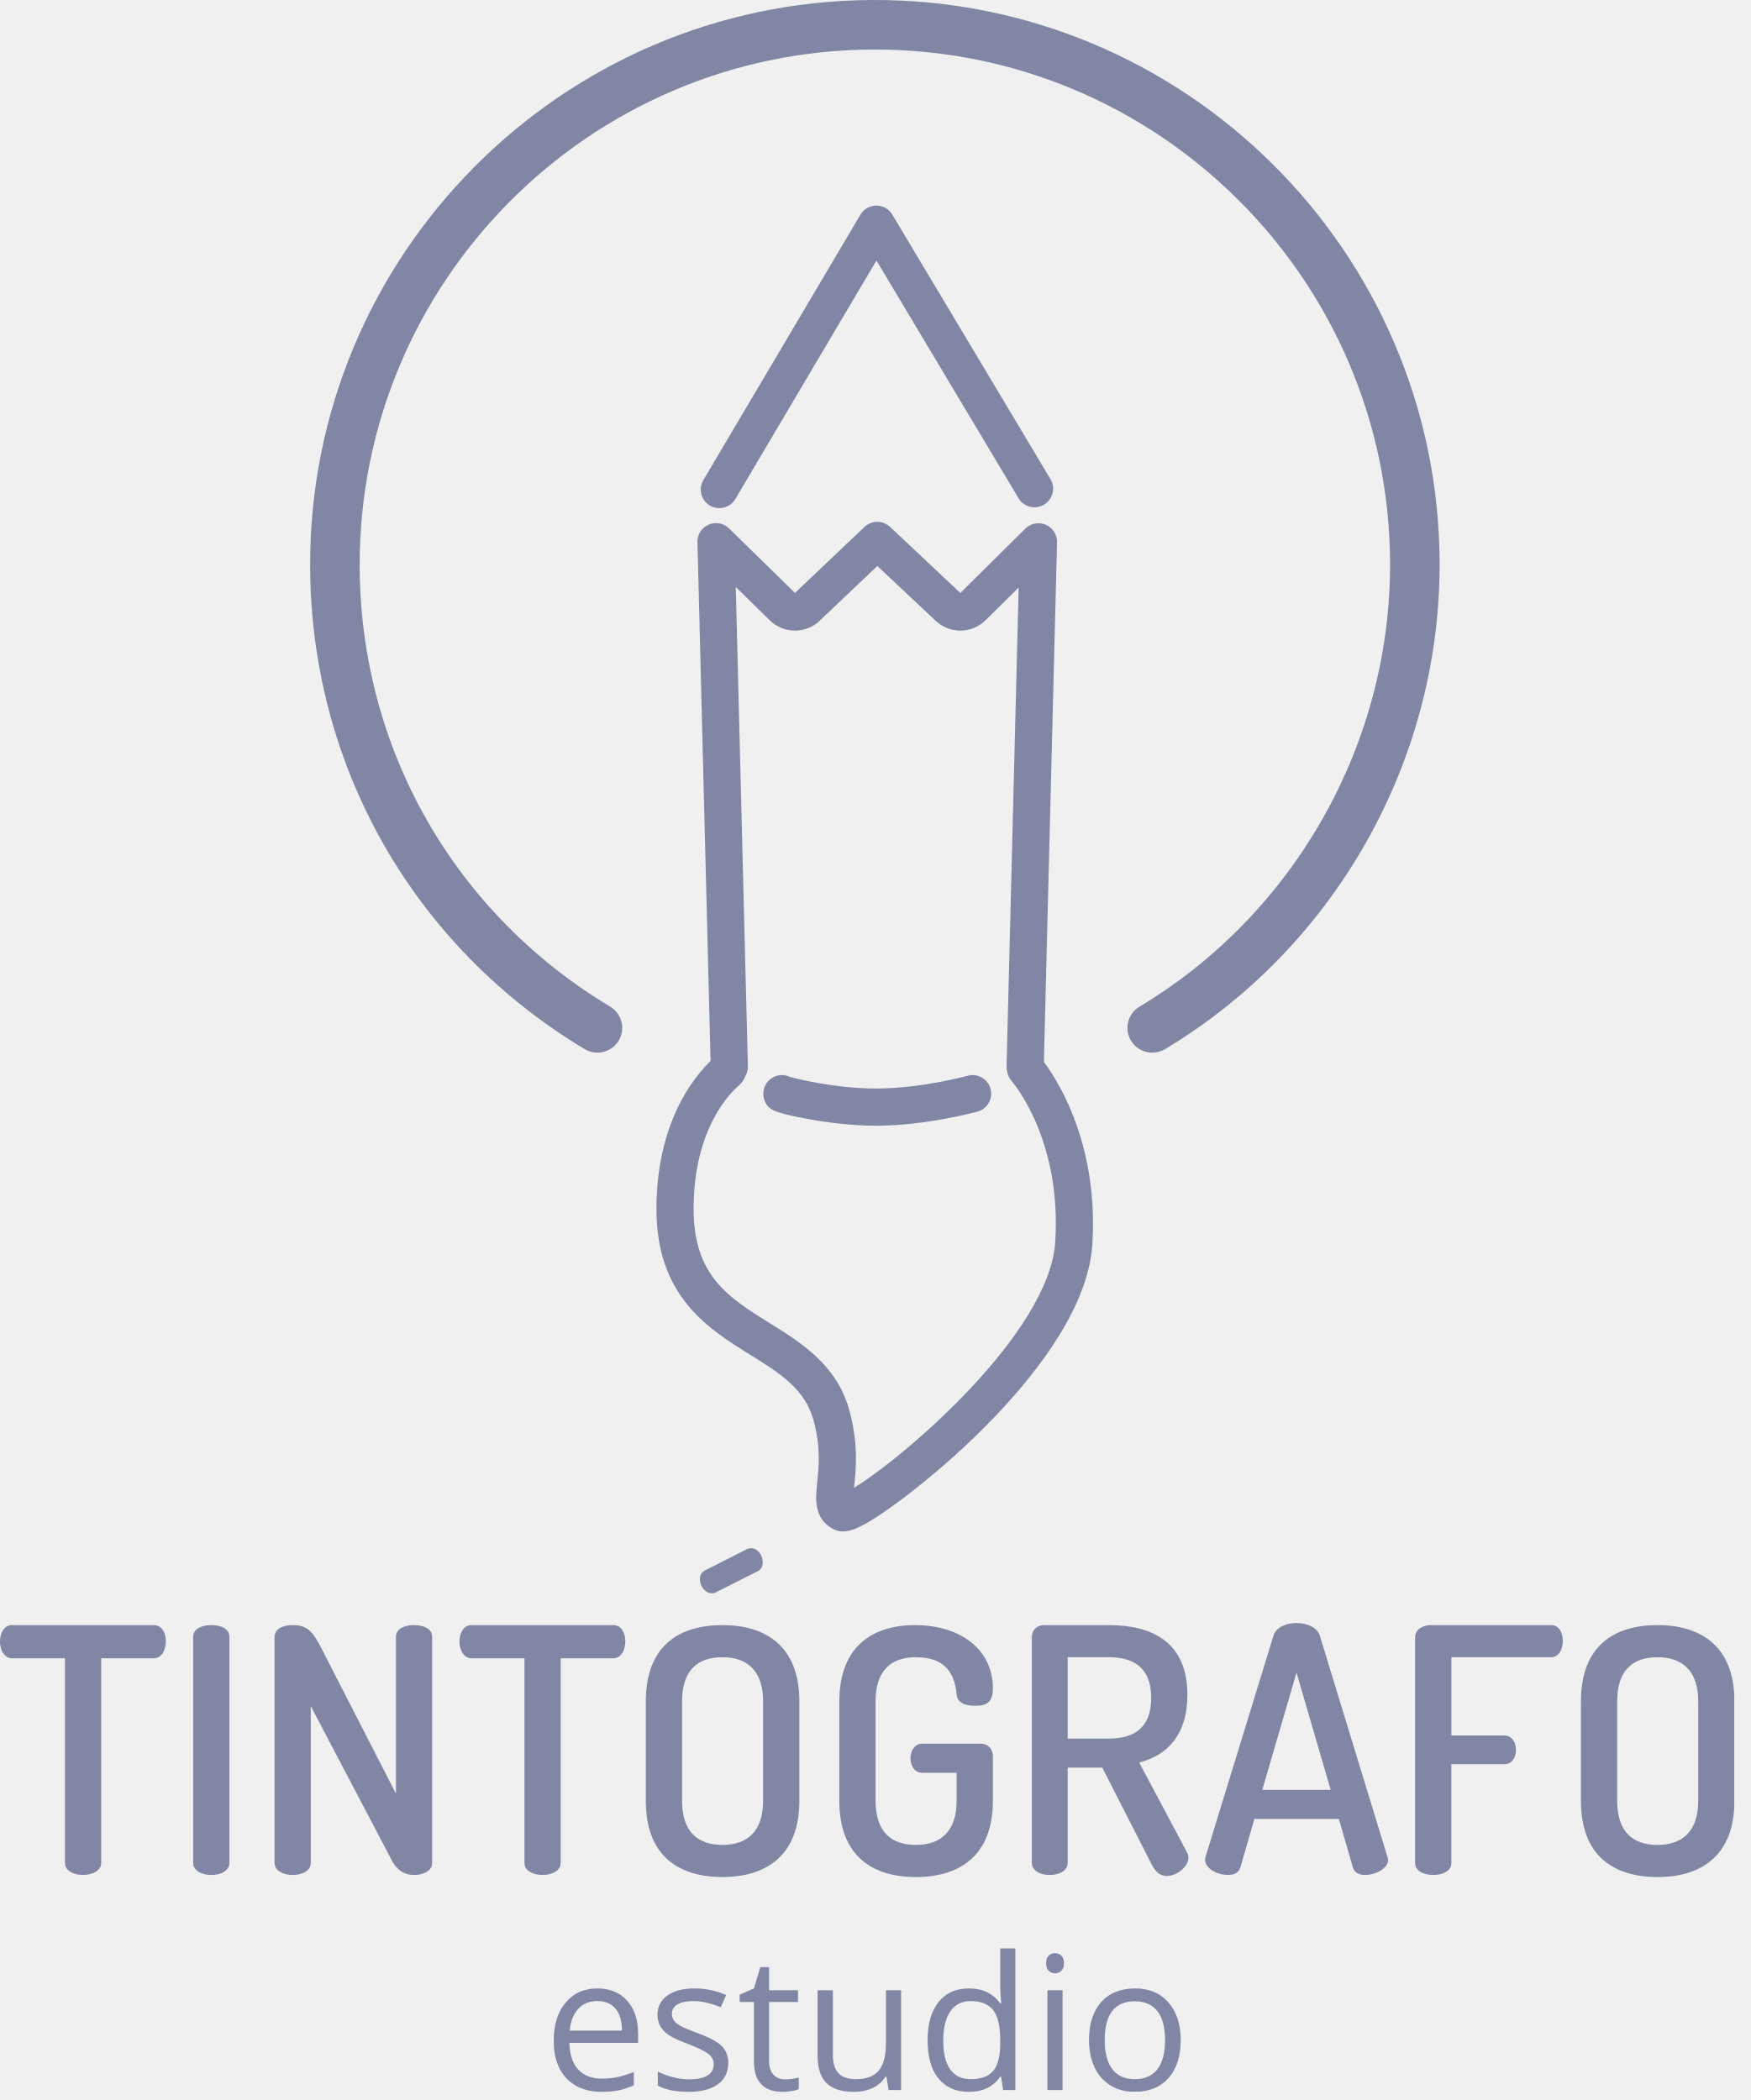
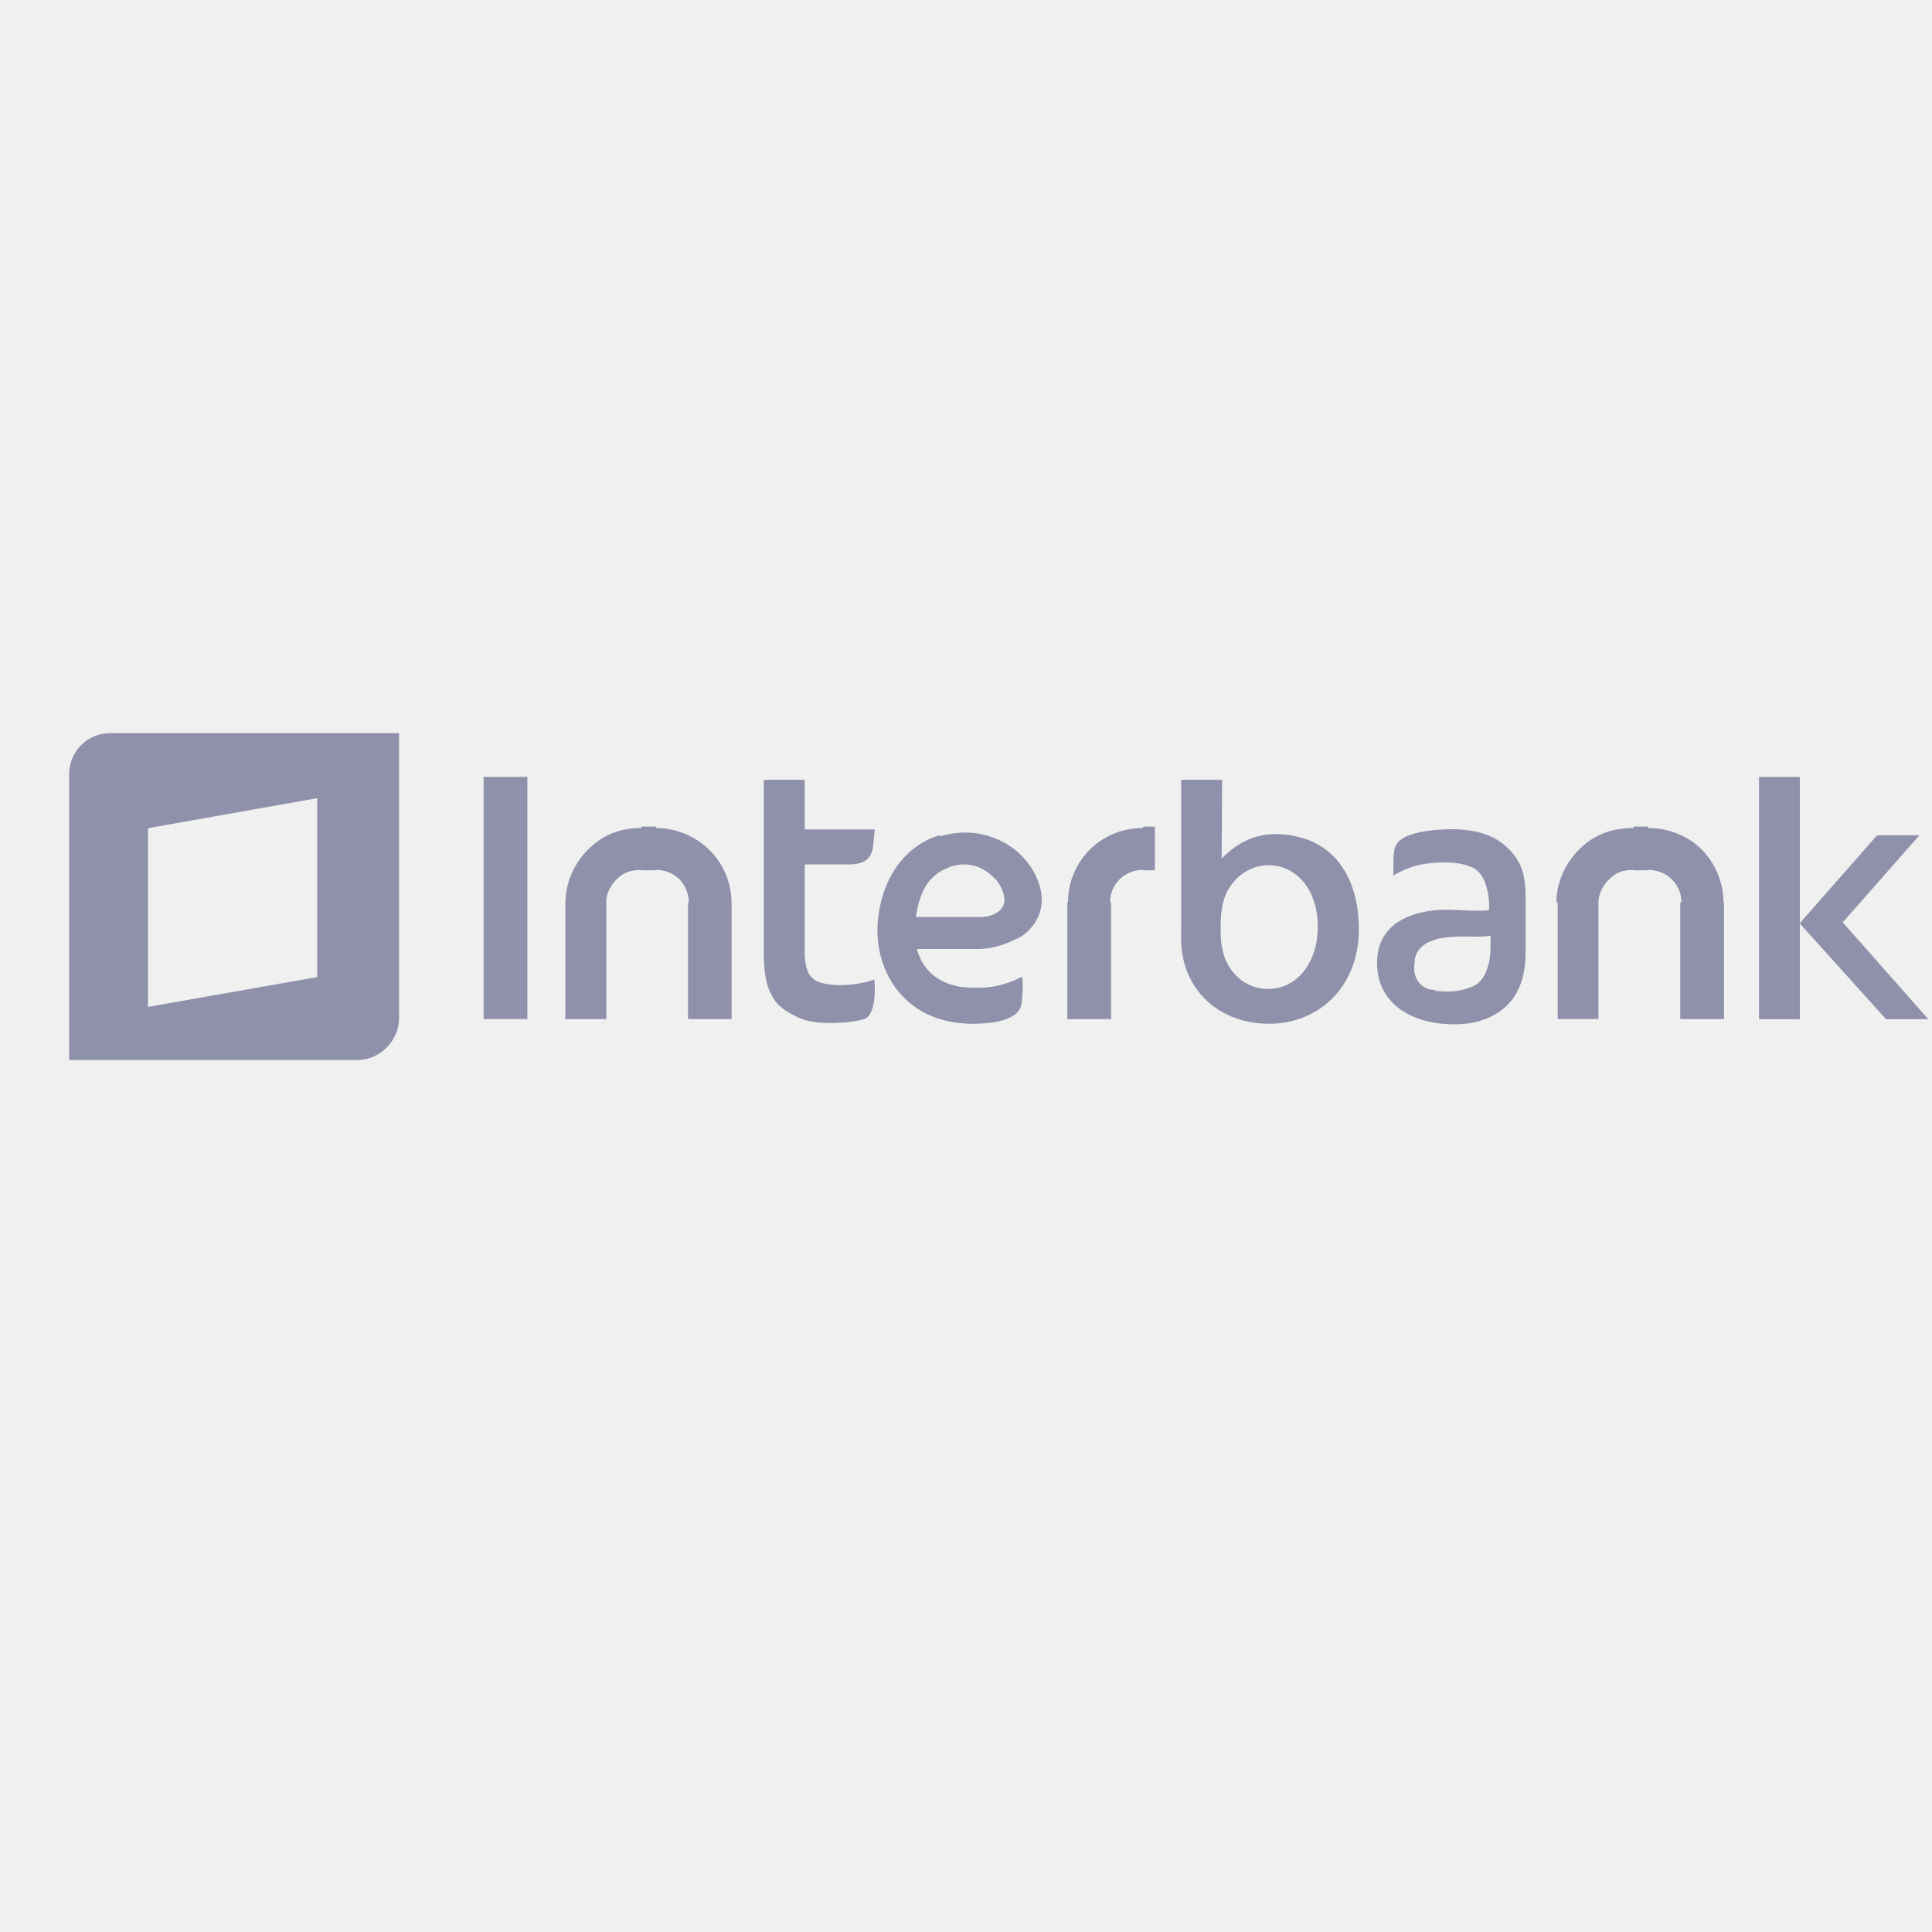
- <svg xmlns="http://www.w3.org/2000/svg" xmlns:xlink="http://www.w3.org/1999/xlink" width="100" height="120" viewBox="0 0 100 120">
-   <defs>
-     <path id="a" d="M0 119.534h99.085V0H0z" />
-   </defs>
-   <g fill="none" fill-rule="evenodd" opacity=".5">
-     <path fill="#141C59" d="M34.125 114.347c-.458 0-.823.15-1.095.448-.272.298-.433.712-.483 1.239h2.982c0-.546-.12-.962-.363-1.252-.244-.29-.59-.435-1.041-.435m.233 5.187c-.842 0-1.507-.257-1.994-.77-.488-.514-.731-1.226-.731-2.137 0-.92.226-1.65.679-2.191.453-.541 1.06-.81 1.824-.81.713 0 1.279.234 1.695.703.415.47.623 1.09.623 1.86v.547h-3.927c.018.669.187 1.177.507 1.523.322.348.774.52 1.356.52.613 0 1.22-.129 1.82-.385v.77c-.306.131-.594.227-.865.284a4.843 4.843 0 0 1-.987.086M41.605 117.874c0 .531-.198.94-.593 1.229-.395.287-.95.43-1.665.43-.755 0-1.345-.118-1.768-.358v-.801c.273.14.568.25.882.328.312.078.616.119.906.119.452 0 .799-.072 1.041-.215.244-.145.365-.363.365-.658 0-.223-.097-.412-.289-.57-.193-.158-.569-.345-1.126-.56-.532-.197-.908-.37-1.132-.518a1.528 1.528 0 0 1-.499-.5 1.311 1.311 0 0 1-.164-.671c0-.465.189-.832.567-1.101.378-.27.897-.403 1.556-.403.613 0 1.212.124 1.799.374l-.307.703c-.571-.236-1.09-.355-1.554-.355-.41 0-.72.064-.927.194-.208.128-.312.305-.312.53a.64.64 0 0 0 .118.39c.077.108.203.21.375.307.174.097.507.238.999.421.678.245 1.134.494 1.372.744.237.25.356.563.356.941M44.85 118.821c.153 0 .301-.012.442-.034.143-.021.256-.045.34-.07v.66a1.554 1.554 0 0 1-.415.113c-.181.03-.346.044-.492.044-1.102 0-1.653-.58-1.653-1.743V114.4h-.817v-.417l.817-.358.364-1.218h.5v1.321h1.653v.672h-1.654v3.355c0 .344.082.607.245.79.163.184.386.276.67.276M47.582 113.728v3.699c0 .464.104.812.318 1.04.21.23.541.343.993.343.596 0 1.032-.162 1.308-.489.276-.326.413-.858.413-1.597v-2.996h.863v5.702h-.712l-.125-.765h-.048a1.719 1.719 0 0 1-.735.645c-.313.15-.672.224-1.074.224-.693 0-1.214-.165-1.558-.495-.344-.328-.517-.856-.517-1.58v-3.731h.874zM55.462 118.81c.59 0 1.017-.16 1.283-.48.265-.321.397-.839.397-1.554v-.181c0-.807-.134-1.385-.402-1.73-.27-.345-.7-.518-1.289-.518-.505 0-.893.198-1.161.59-.27.395-.404.95-.404 1.668 0 .728.134 1.279.401 1.649.266.371.659.557 1.175.557zm1.727-.145h-.047c-.398.579-.994.869-1.788.869-.747 0-1.326-.256-1.741-.765-.415-.51-.62-1.233-.62-2.174 0-.94.207-1.67.622-2.191.417-.52.995-.779 1.739-.779.773 0 1.366.28 1.779.843h.066l-.035-.411-.022-.401v-2.32h.863v8.094h-.7l-.116-.765z" />
-     <mask id="b" fill="#fff">
-       <use xlink:href="#a" />
-     </mask>
-     <path fill="#141C59" d="M59.838 119.43h.864v-5.702h-.864v5.702zm-.074-7.246c0-.198.049-.342.146-.434a.51.51 0 0 1 .365-.138c.138 0 .258.047.357.14.102.093.152.238.152.432 0 .193-.05.34-.152.434a.497.497 0 0 1-.357.143.5.5 0 0 1-.365-.143c-.097-.095-.146-.24-.146-.434zM63.11 116.574c0 .728.146 1.283.436 1.665.29.38.72.571 1.284.571.566 0 .996-.188 1.289-.568.292-.38.44-.936.44-1.668 0-.724-.148-1.275-.44-1.651-.293-.376-.727-.565-1.299-.565-.565 0-.993.186-1.28.557-.287.37-.43.924-.43 1.659m4.342 0c0 .93-.233 1.656-.702 2.177-.469.521-1.114.783-1.94.783-.51 0-.963-.12-1.357-.36a2.354 2.354 0 0 1-.916-1.03c-.215-.446-.323-.97-.323-1.57 0-.93.233-1.653.698-2.172.464-.519 1.11-.777 1.934-.777.798 0 1.432.265 1.901.795.47.531.705 1.25.705 2.154M8.789 92.863c.47 0 .685.468.685.918 0 .508-.235.977-.685.977H5.782v11.7c0 .45-.53.683-1.035.683-.528 0-1.036-.233-1.036-.684v-11.7H.685C.254 94.758 0 94.31 0 93.8c0-.45.215-.937.685-.937H8.79zM11.035 93.527c0-.47.527-.664 1.036-.664.529 0 1.035.195 1.035.664v12.931c0 .45-.506.684-1.035.684-.509 0-1.036-.234-1.036-.684V93.527zM22.422 106.38l-4.667-8.888v8.966c0 .45-.506.684-1.036.684-.508 0-1.034-.234-1.034-.684V93.547c0-.49.507-.684 1.034-.684.742 0 1.095.274 1.563 1.171l4.338 8.459v-8.966c0-.47.525-.664 1.032-.664.529 0 1.036.195 1.036.664v12.931c0 .45-.507.684-1.036.684-.507 0-.956-.253-1.23-.762M35.04 92.863c.47 0 .684.468.684.918 0 .508-.233.977-.683.977h-3.009v11.7c0 .45-.527.683-1.033.683-.53 0-1.038-.233-1.038-.684v-11.7h-3.028c-.429 0-.684-.448-.684-.957 0-.45.215-.937.684-.937h8.108zM40.9 90.987a.515.515 0 0 1-.235.06c-.39 0-.683-.43-.683-.802 0-.215.077-.392.294-.507l2.422-1.23a1 1 0 0 1 .214-.04c.39 0 .663.43.663.801 0 .215-.08.43-.31.528l-2.365 1.19zm2.695 6.233c0-1.721-.88-2.522-2.323-2.522-1.465 0-2.306.8-2.306 2.522v5.683c0 1.719.841 2.52 2.306 2.52 1.443 0 2.323-.801 2.323-2.52V97.22zm-6.7 5.683V97.22c0-3.167 1.894-4.357 4.377-4.357 2.46 0 4.394 1.19 4.394 4.357v5.683c0 3.165-1.934 4.356-4.394 4.356-2.483 0-4.377-1.191-4.377-4.356zM52.325 94.698c-1.465 0-2.304.8-2.304 2.522v5.683c0 1.719.839 2.52 2.304 2.52 1.447 0 2.324-.801 2.324-2.52v-1.6h-1.97c-.43 0-.666-.412-.666-.842 0-.391.235-.82.666-.82h3.361c.427 0 .682.331.682.704v2.558c0 3.164-1.934 4.357-4.397 4.357-2.479 0-4.375-1.193-4.375-4.357V97.22c0-3.165 1.933-4.356 4.317-4.356 2.62 0 4.455 1.406 4.455 3.612 0 .801-.351.997-1.035.997-.55 0-1.018-.176-1.038-.683-.116-1.134-.623-2.092-2.324-2.092M60.997 94.698v4.65h2.347c1.462 0 2.422-.626 2.422-2.324 0-1.699-.96-2.326-2.422-2.326h-2.347zm-2.049-1.17c0-.353.273-.664.682-.664h3.714c2.459 0 4.49.956 4.49 3.983 0 2.325-1.19 3.478-2.754 3.868l2.735 5.137a.59.59 0 0 1 .08.292c0 .53-.664 1.056-1.25 1.056-.351 0-.627-.234-.822-.605l-2.851-5.587h-1.975v5.45c0 .45-.506.684-1.034.684-.507 0-1.015-.235-1.015-.684v-12.93zM76.019 102.278l-1.952-6.701-1.954 6.701h3.906zm-7.17 4.005c0-.059 0-.118.021-.177l3.887-12.658c.155-.467.722-.703 1.31-.703.584 0 1.17.236 1.326.703l3.869 12.658c.02.059.039.118.039.177 0 .488-.724.858-1.31.858-.331 0-.606-.117-.702-.428l-.801-2.774h-4.826l-.802 2.774c-.096.31-.37.428-.721.428-.566 0-1.29-.351-1.29-.858zM80.843 93.547c0-.45.47-.684.916-.684h6.856c.472 0 .665.47.665.897 0 .51-.234.937-.665.937h-5.7v4.475h3.027c.427 0 .663.39.663.84 0 .37-.195.8-.663.8h-3.028v5.647c0 .469-.509.682-1.036.682-.508 0-1.035-.213-1.035-.682V93.547zM97.016 97.22c0-1.721-.88-2.522-2.325-2.522-1.465 0-2.303.8-2.303 2.522v5.683c0 1.719.838 2.52 2.303 2.52 1.445 0 2.325-.801 2.325-2.52V97.22zm-6.7 5.683V97.22c0-3.167 1.895-4.357 4.375-4.357 2.46 0 4.394 1.19 4.394 4.357v5.683c0 3.165-1.933 4.357-4.394 4.357-2.48 0-4.375-1.192-4.375-4.357zM41.096 29.037c-.183 0-.37-.047-.54-.147a1.066 1.066 0 0 1-.375-1.455l8.973-15.167c.191-.322.536-.52.91-.52h.003c.375 0 .723.194.91.516l9.065 15.166a1.064 1.064 0 0 1-1.823 1.091L50.07 14.886l-8.061 13.63c-.197.334-.55.521-.914.521M41.664 62.014a1.063 1.063 0 0 1-1.062-1.035l-.757-29.998a1.061 1.061 0 0 1 1.804-.786l3.766 3.687 3.971-3.77a1.063 1.063 0 0 1 1.46-.005l4.017 3.776 3.713-3.677c.31-.304.77-.391 1.171-.219.394.172.65.568.64 1.002l-.758 29.946a1.062 1.062 0 0 1-1.062 1.035h-.027a1.061 1.061 0 0 1-1.035-1.088l.69-27.31-1.883 1.865a2.046 2.046 0 0 1-1.45.596 2.052 2.052 0 0 1-1.41-.56l-3.331-3.131-3.29 3.124a2.05 2.05 0 0 1-2.858-.022l-1.939-1.899.691 27.38a1.06 1.06 0 0 1-1.033 1.089h-.028z" mask="url(#b)" />
-     <path fill="#141C59" d="M48.156 87.511c-.19 0-.38-.042-.564-.14-1.122-.604-1.002-1.75-.906-2.672.093-.89.211-1.996-.212-3.545-.49-1.797-1.944-2.7-3.626-3.744-2.382-1.481-5.349-3.323-5.346-8.322.002-5.424 2.58-8.042 3.373-8.716a1.063 1.063 0 0 1 1.378 1.618c-.618.523-2.626 2.585-2.628 7.1-.002 3.816 2.012 5.067 4.345 6.516 1.801 1.119 3.844 2.387 4.553 4.99.528 1.934.375 3.372.276 4.323-.004.032-.006.065-.011.097 2.897-1.763 11.162-8.86 11.495-14.04.365-5.663-2.21-8.874-2.504-9.222a1.06 1.06 0 1 1 1.62-1.374c.35.415 3.42 4.238 3.004 10.732-.43 6.711-10.427 14.552-12.945 15.951-.407.224-.858.448-1.302.448" mask="url(#b)" />
-     <path fill="#141C59" d="M45.465 61.792zm4.58 2.533c-1.482 0-2.913-.204-3.853-.377-2.059-.377-2.315-.54-2.516-1.079-.208-.548.07-1.16.62-1.366.273-.106.567-.087.811.026.375.115 2.643.672 4.936.672h.07c2.548-.013 5.138-.72 5.165-.729a1.061 1.061 0 0 1 .568 2.048c-.12.03-2.893.791-5.727.805h-.074zM65.838 60.151a1.414 1.414 0 0 1-.736-2.63c8.87-5.322 14.355-15.049 14.31-25.38-.067-16.23-13.328-29.378-29.554-29.31-16.232.07-29.378 13.329-29.31 29.558.044 10.385 5.393 19.78 14.31 25.133.67.4.888 1.27.487 1.942a1.42 1.42 0 0 1-1.945.485c-9.771-5.866-15.634-16.164-15.683-27.547C17.641 14.61 32.052.076 49.843 0c17.793-.077 32.327 14.335 32.4 32.127.049 11.325-5.961 21.988-15.684 27.823-.227.134-.474.2-.72.2" mask="url(#b)" />
+ <svg xmlns="http://www.w3.org/2000/svg" version="1.1" id="Capa_1" x="0px" y="0px" width="400px" height="400px" viewBox="0 0 400 400" enable-background="new 0 0 400 400" xml:space="preserve">
+   <rect fill="none" width="399.996" height="400" />
+   <g>
+     <g>
+       <path fill="#8F90AA" d="M22.759,151.793c-4.639,0-8.435,3.788-8.435,8.444v59.223h59.696c4.656,0,8.602-4.018,8.602-8.659v-59.008    H22.759z M65.684,202.291l-35.051,6.173v-36.998l35.051-6.216V202.291z" />
+       <g>
+         <path fill="#8F90AA" d="M214.345,181.103c-0.414-0.912-0.994-1.708-1.591-2.511c-0.581-0.763-1.292-1.483-2.023-2.162     c-3.91-3.398-9.728-5.181-16.025-3.299l-0.033-0.116l-0.149-0.083h-0.033c-7.906,2.42-12.181,9.978-12.778,18.147v0.142v0.024     c-0.597,9.695,5.104,18.529,15.297,20.327c0.779,0.157,1.525,0.231,2.319,0.298c0.797,0.083,1.708,0.108,2.304,0.108v-0.025     c2.421,0,9.098-0.266,9.829-3.953c0.197-1.127,0.43-4.11,0.149-5.792c-2.006,1.044-5.221,2.386-9.349,2.278     c-0.531,0-1.11,0.05-1.608,0c-0.529-0.065-1.126-0.148-1.639-0.148h-0.018c-3.895-0.589-7.242-2.669-8.767-6.646     c-0.2-0.373-0.332-1.209-0.448-1.209h12.694c2.603,0,5.221-0.771,7.624-1.931l0,0c1.823-0.746,2.835-1.749,3.829-3.025     c1.093-1.475,1.755-3.207,1.755-5.188c0-1.615-0.396-3.28-1.292-5.162L214.345,181.103z M202.859,189.861h-13.243     c0.614-4.243,1.99-7.019,3.862-8.535c0.465-0.39,0.961-0.813,1.475-1.077c0.531-0.257,1.128-0.53,1.708-0.763l0.167-0.083v0.025     c3.629-1.185,6.729,0.058,8.883,2.212c0.415,0.398,0.827,0.829,1.077,1.269c0.266,0.414,0.481,0.813,0.663,1.226l0.065,0.2     C209.19,188.245,205.794,189.861,202.859,189.861z" />
+         <path fill="#8F90AA" d="M135.806,171.432v-0.298h-3.017v0.298c-4.856,0-8.253,1.699-11.104,4.516     c-2.85,2.893-4.624,6.804-4.624,11.138v23.907h8.468v-24.164h-0.033c0-1.807,0.928-3.538,2.17-4.781     c1.328-1.276,2.686-1.947,5.122-1.947v0.083h3.017V180.1c1.806,0,3.562,0.671,4.838,1.922c1.242,1.269,1.956,3,1.973,4.807     h-0.167v24.164h9.017v-23.907c0-4.342-1.707-8.245-4.59-11.112C144.059,173.172,140.015,171.432,135.806,171.432z" />
+         <path fill="#8F90AA" d="M171.967,203.841c-2.719-0.273-4.507-1.062-5.104-3.97c-0.099-0.497-0.266-1.757-0.266-2.296v-18.594h8.9     c3.298,0,4.938-0.97,5.287-3.896l0.331-3.356h-14.518v-10.275h-8.453v36.121l-0.033,0.208c0.167,3.654,0.316,7.151,3.017,10.217     c1.457,1.442,4.409,3.033,6.462,3.423c1.211,0.231,2.471,0.349,3.614,0.364c2.519,0.083,6.131-0.215,7.889-0.87     c1.821-0.713,2.269-4.963,1.922-8.138C178.945,203.675,174.618,204.197,171.967,203.841z" />
+         <rect x="100.123" y="160.85" fill="#8F90AA" width="9.065" height="50.142" />
+         <path fill="#8F90AA" d="M236.684,171.432c-4.224,0-8.151,1.583-10.97,4.392c-2.9,2.876-4.607,6.779-4.607,11.005h-0.132v24.164     h9.064v-24.164h-0.199c0-1.807,0.695-3.538,1.955-4.781c1.31-1.276,3.083-1.947,4.889-1.947v0.083h2.421v-9.049h-2.421V171.432     L236.684,171.432z" />
+         <path fill="#8F90AA" d="M311.015,174.589c-3.563-2.759-8.716-3.14-13.109-2.809c-2.75,0.183-7.408,0.836-8.716,2.941     c-0.549,0.861-0.681,2.104-0.681,3.133l-0.033,3.396c3.48-1.972,5.752-2.411,8.734-2.635c2.286-0.149,5.121-0.058,7.109,0.778     c1.591,0.474,2.502,1.85,3.033,3.017c0.614,1.418,1.11,4.012,0.945,5.999c-1.939,0.457-7.36-0.24-10.491-0.007     c-6.513,0.464-12.131,3.272-12.646,9.819c-0.744,9.091,6.73,14.095,16.59,13.847c2.402-0.051,4.542-0.531,6.447-1.351     c5.835-2.636,7.658-7.748,7.658-13.516V185.52c0-2.146-0.232-4.657-1.227-6.654C313.633,176.95,312.423,175.658,311.015,174.589z      M308.597,193.964c0,1.682,0.048,3.877-0.332,5.352c-0.516,2.305-1.593,4.11-3.148,4.823c-2.006,0.896-4.376,1.442-8.005,0.986     v-0.174h-0.084c-2.851,0-4.74-2.578-4.128-5.71v-0.265c0-1.467,1.128-3.142,2.919-3.937c1.89-0.845,3.729-1.11,7.109-1.151     c1.708,0,3.86,0.141,5.684-0.133v0.208H308.597z" />
+         <polygon fill="#8F90AA" points="399.233,211.009 381.516,190.964 397.395,172.94 388.626,172.94 372.633,191.137      372.633,191.204 390.482,211.009    " />
+         <polygon fill="#8F90AA" points="372.633,191.137 372.633,160.85 364.183,160.85 364.183,211.009 372.633,211.009      372.633,191.204 372.633,191.17    " />
+         <path fill="#8F90AA" d="M352.298,175.865c-2.866-2.834-6.86-4.434-11.071-4.434v-0.298h-0.148h-3.081l0,0h0.197v0.298     c-4.806,0-8.369,1.583-11.22,4.392c-2.818,2.876-4.74,6.779-4.74,11.005h0.266v24.164h8.436v-24.164l0,0     c0-1.807,0.928-3.538,2.238-4.781c1.241-1.276,2.617-1.947,5.021-1.947v0.083h-0.197h3.081h0.148V180.1     c1.824,0,3.597,0.671,4.856,1.922c1.343,1.269,2.039,3,2.039,4.807h-0.248v24.164h9.064v-24.164h-0.116     C356.822,182.603,355.082,178.699,352.298,175.865z" />
+         <path fill="#8F90AA" d="M269.499,173.463c-6.562-1.799-11.85-0.531-16.572,4.292l0.099-16.3h-8.468v31.547     c-0.614,11.295,7.391,19.067,18.446,18.951c10.076-0.083,18.526-7.739,18.329-19.953     C281.232,182.453,276.925,175.492,269.499,173.463z M262.622,204.752c-3.051,0-5.636-1.292-7.492-3.688     c-1.856-2.428-2.385-5.097-2.418-8.203c-0.051-3.663,0.263-6.721,1.904-9.224c1.923-2.851,4.823-4.507,8.006-4.507     c5.635,0,10.208,4.896,10.208,12.711C272.83,199.632,268.257,204.752,262.622,204.752z" />
+       </g>
+     </g>
  </g>
</svg>
